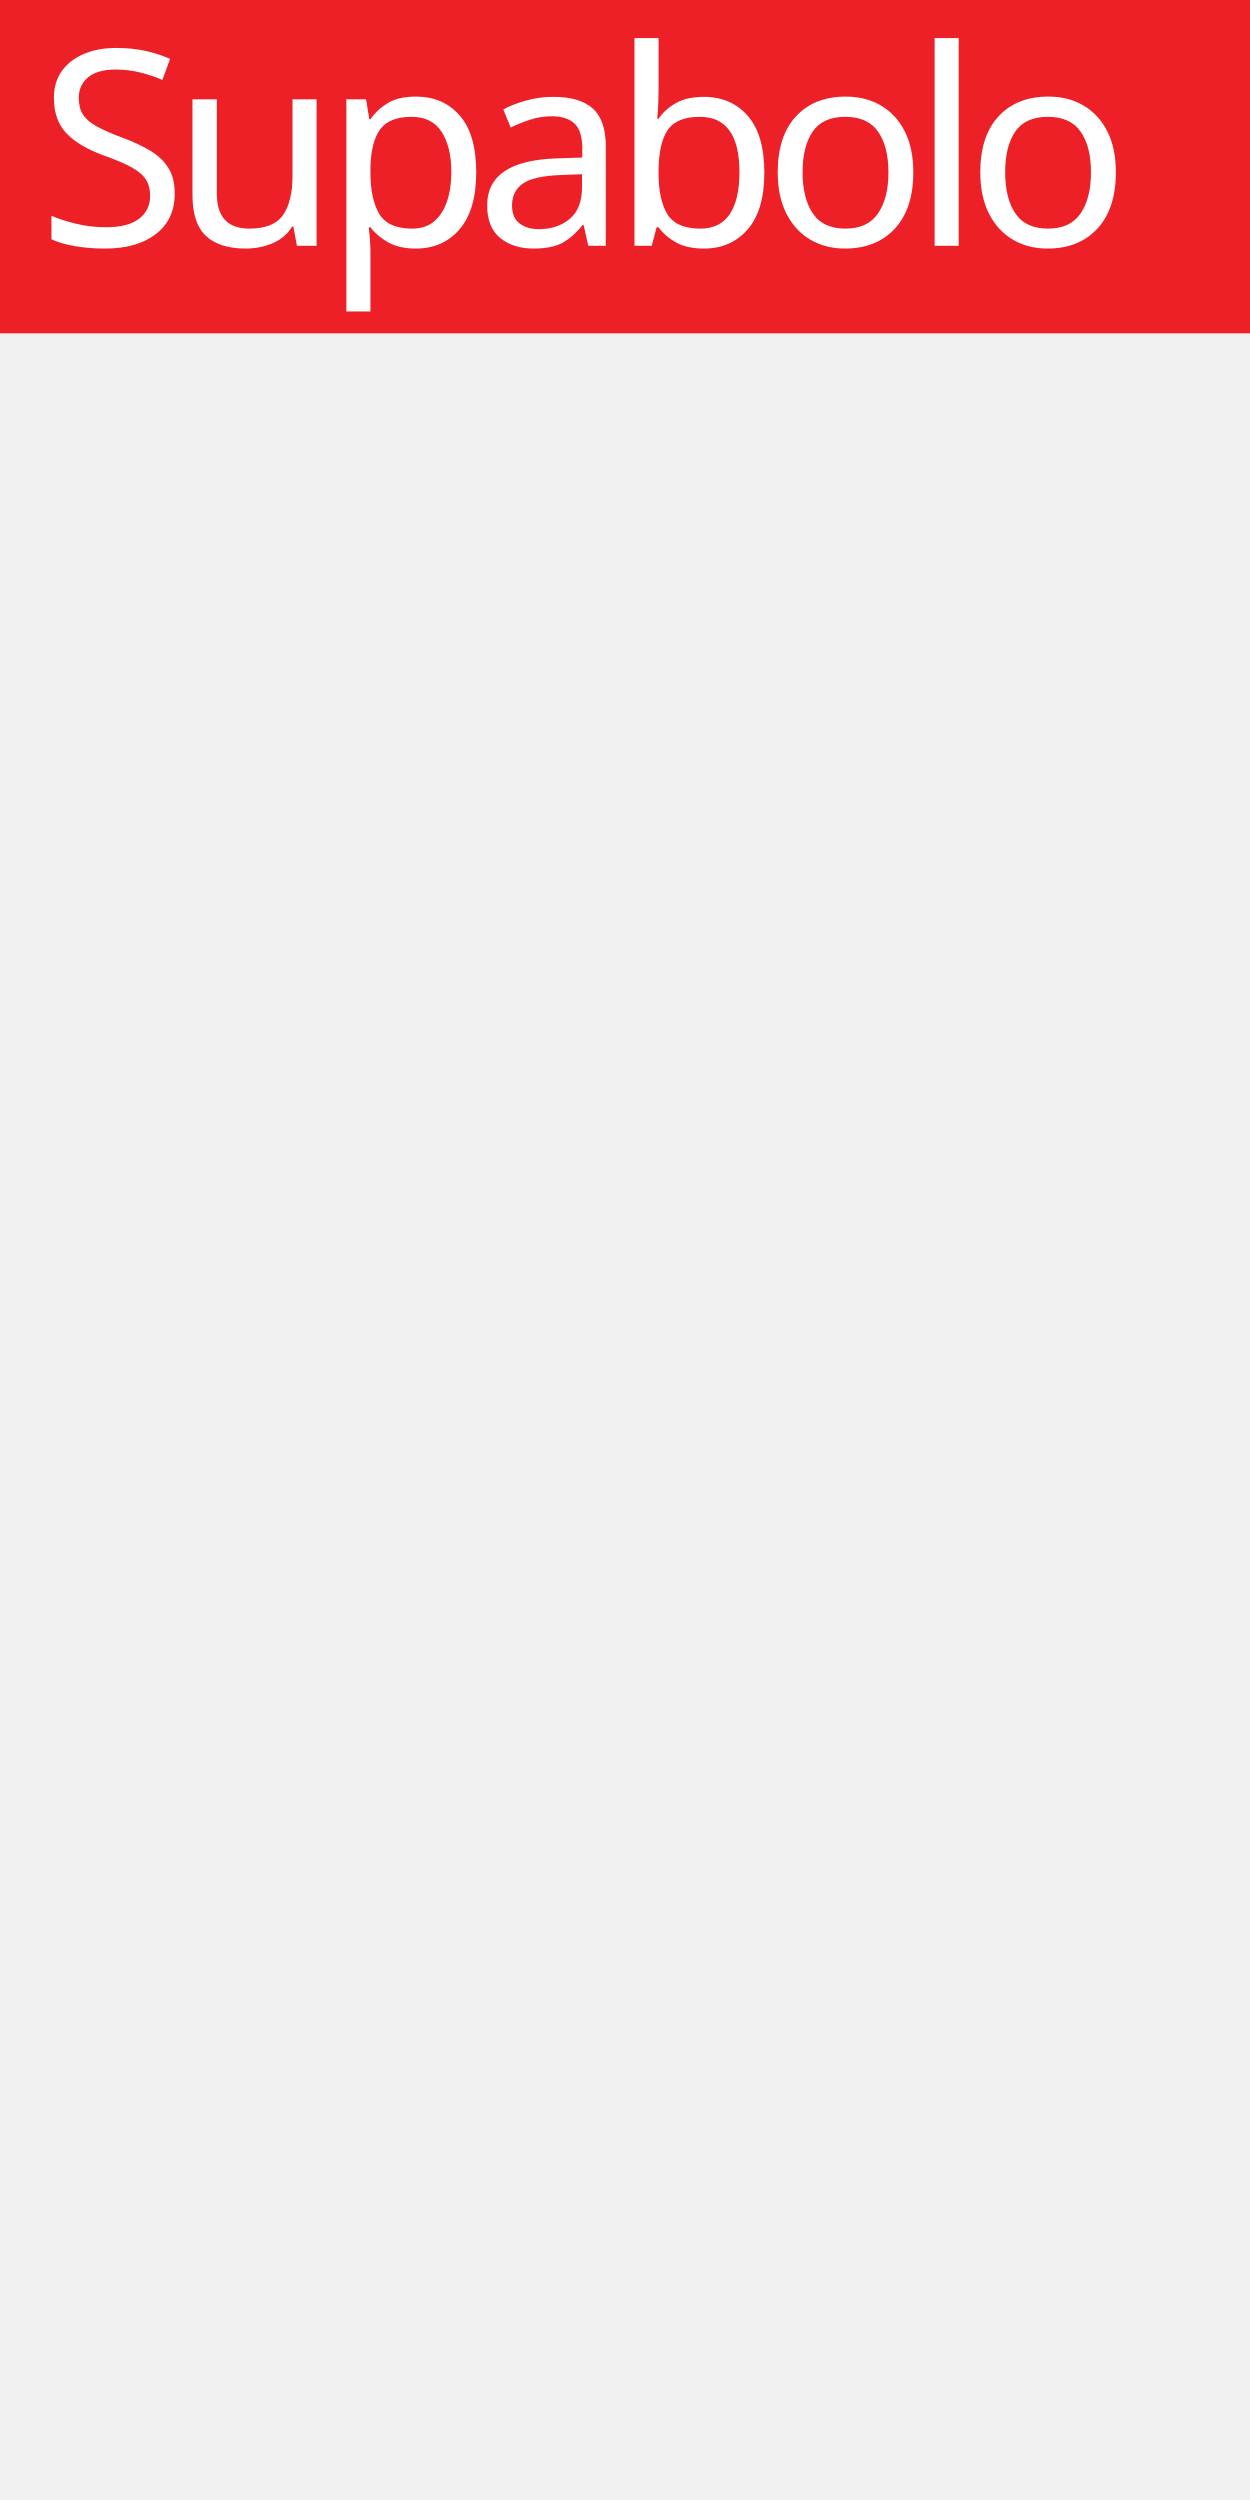
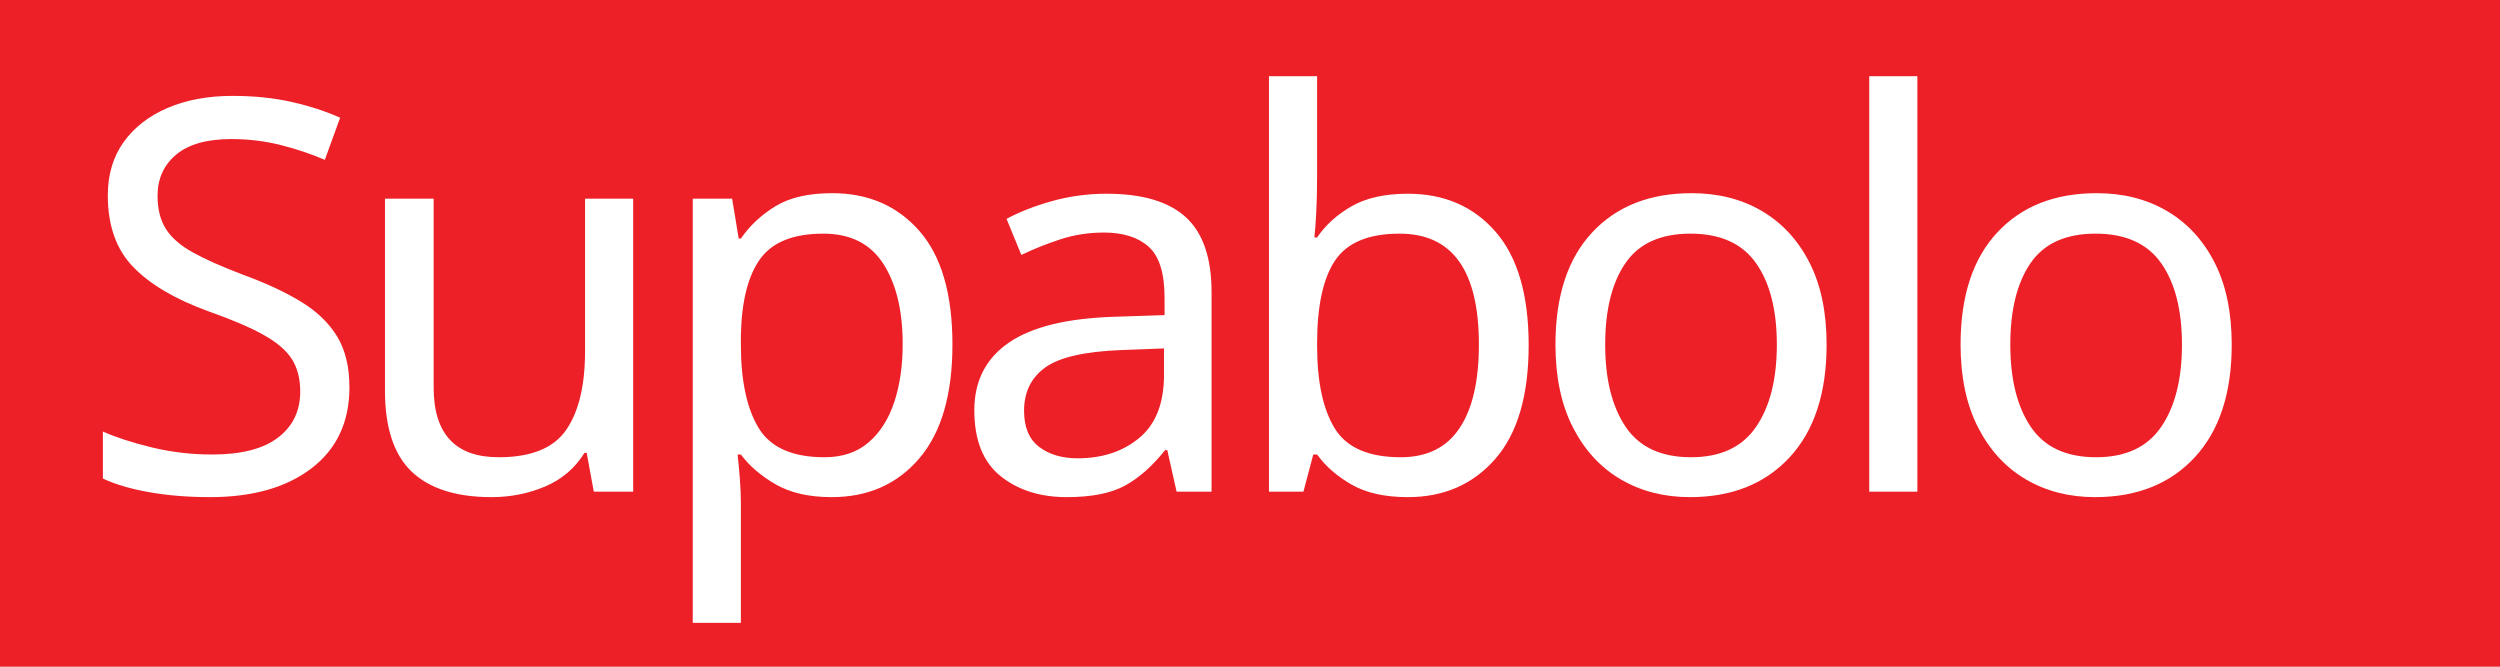
- <svg xmlns="http://www.w3.org/2000/svg" version="1.1" id="Layer_1" x="0px" y="0px" viewBox="0 0 1500 3000" style="enable-background:new 0 0 1500 400;" xml:space="preserve">
+ <svg xmlns="http://www.w3.org/2000/svg" version="1.1" id="Layer_1" x="0px" y="0px" viewBox="0 0 1500 400" style="enable-background:new 0 0 1500 400;" xml:space="preserve">
  <style type="text/css">
		.st0 {
			fill: #FFFFFF;
			stroke: #000000;
			stroke-miterlimit: 10;
		}

		.st1 {
			fill: #EC2026;
		}

		.st2 {
			fill: #FFFFFF;
		}

		.st3 {
			font-family: 'FuturaBT-BoldItalic';
		}

		.st4 {
			font-size: 328px;
		}

		.st5 {
			letter-spacing: -20;
		}
	</style>
  <g>
    <rect x="0" y="0" class="st1" width="1500" height="400" />
    <text transform="matrix(1 0 0 1 45 295)" class="st2 st3 st4 st5">Supabolo</text>
  </g>
</svg>
